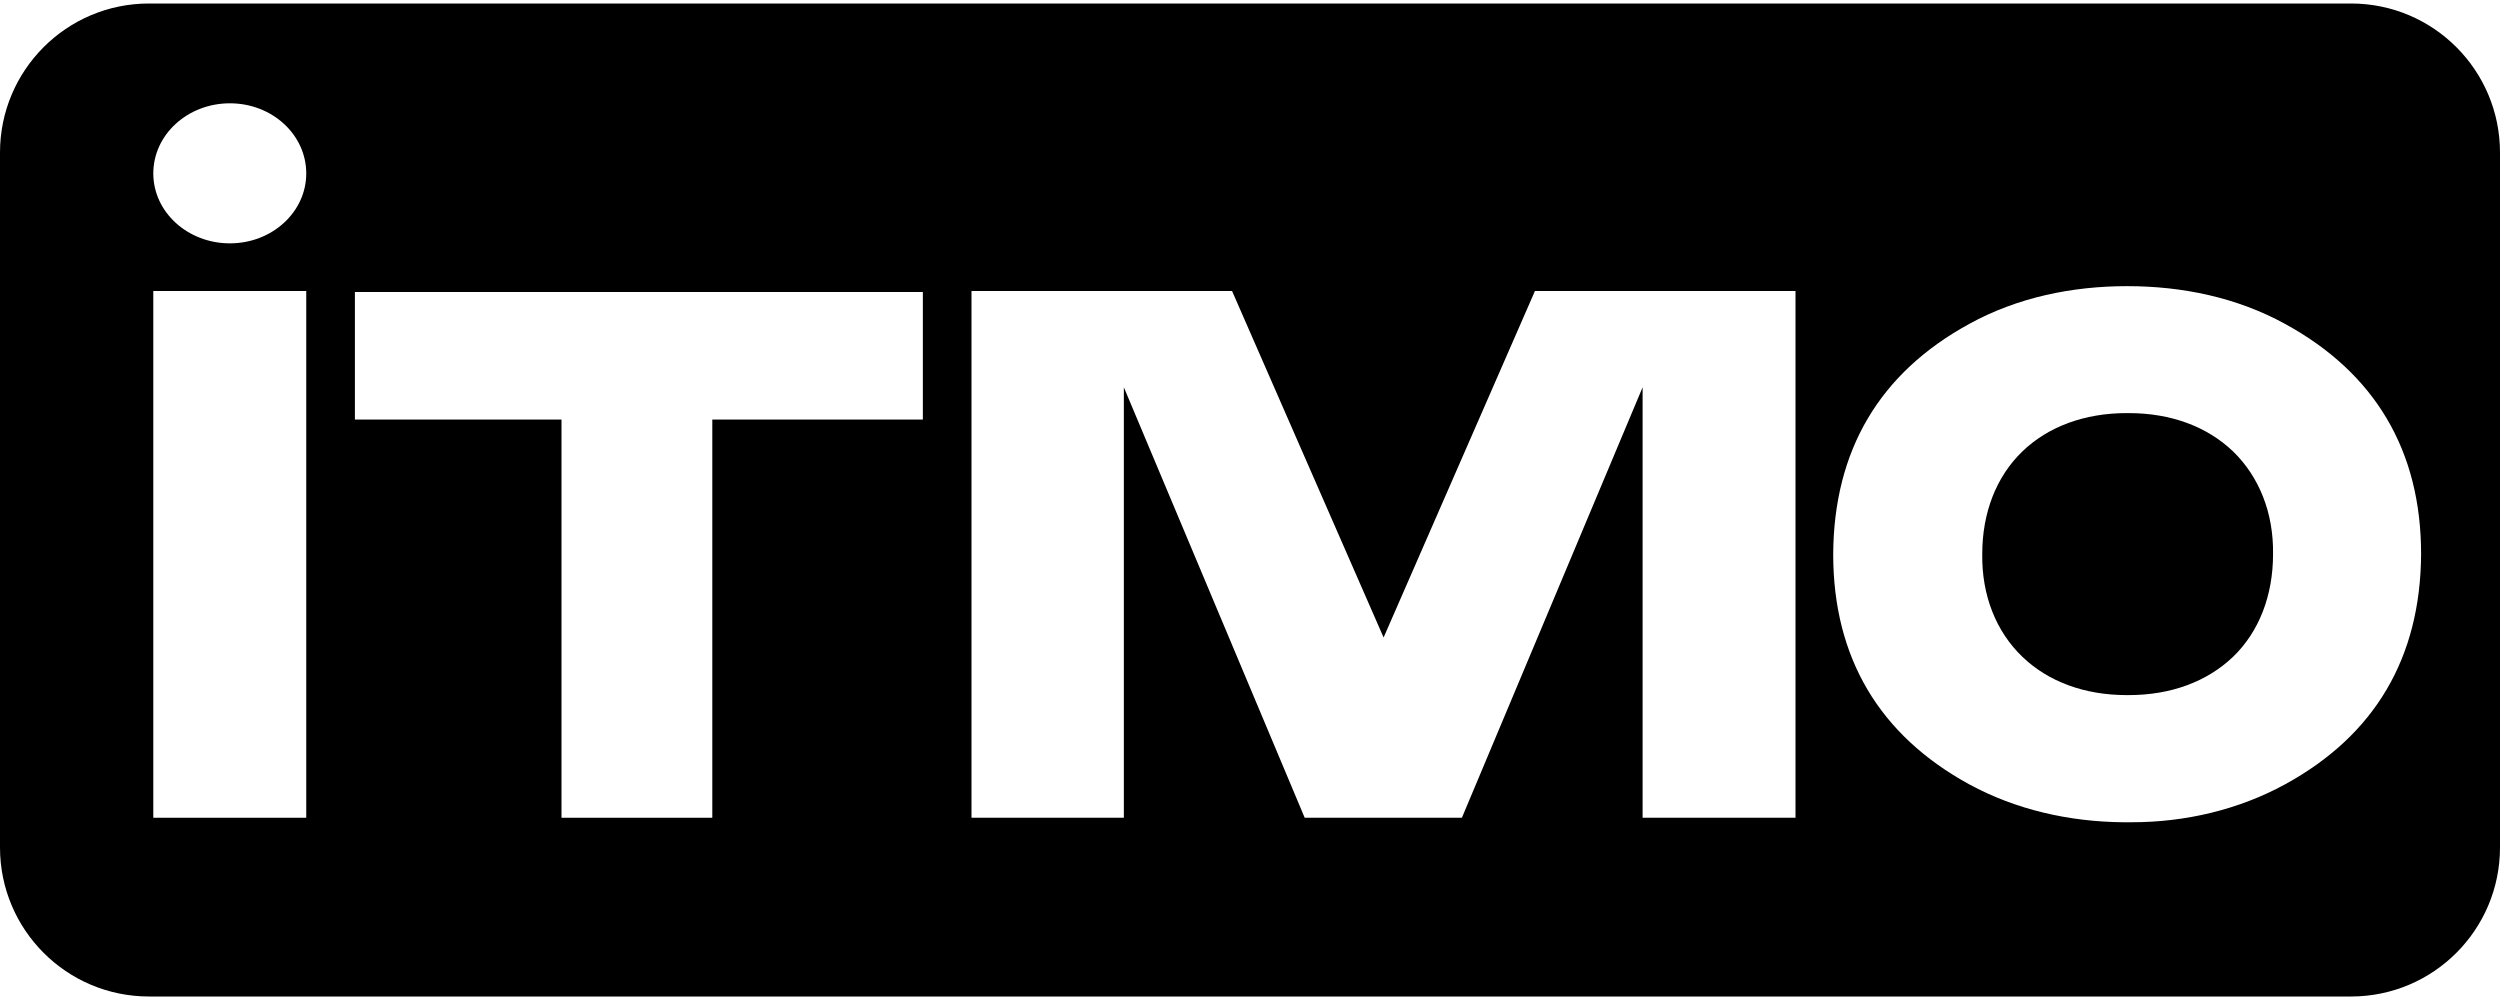
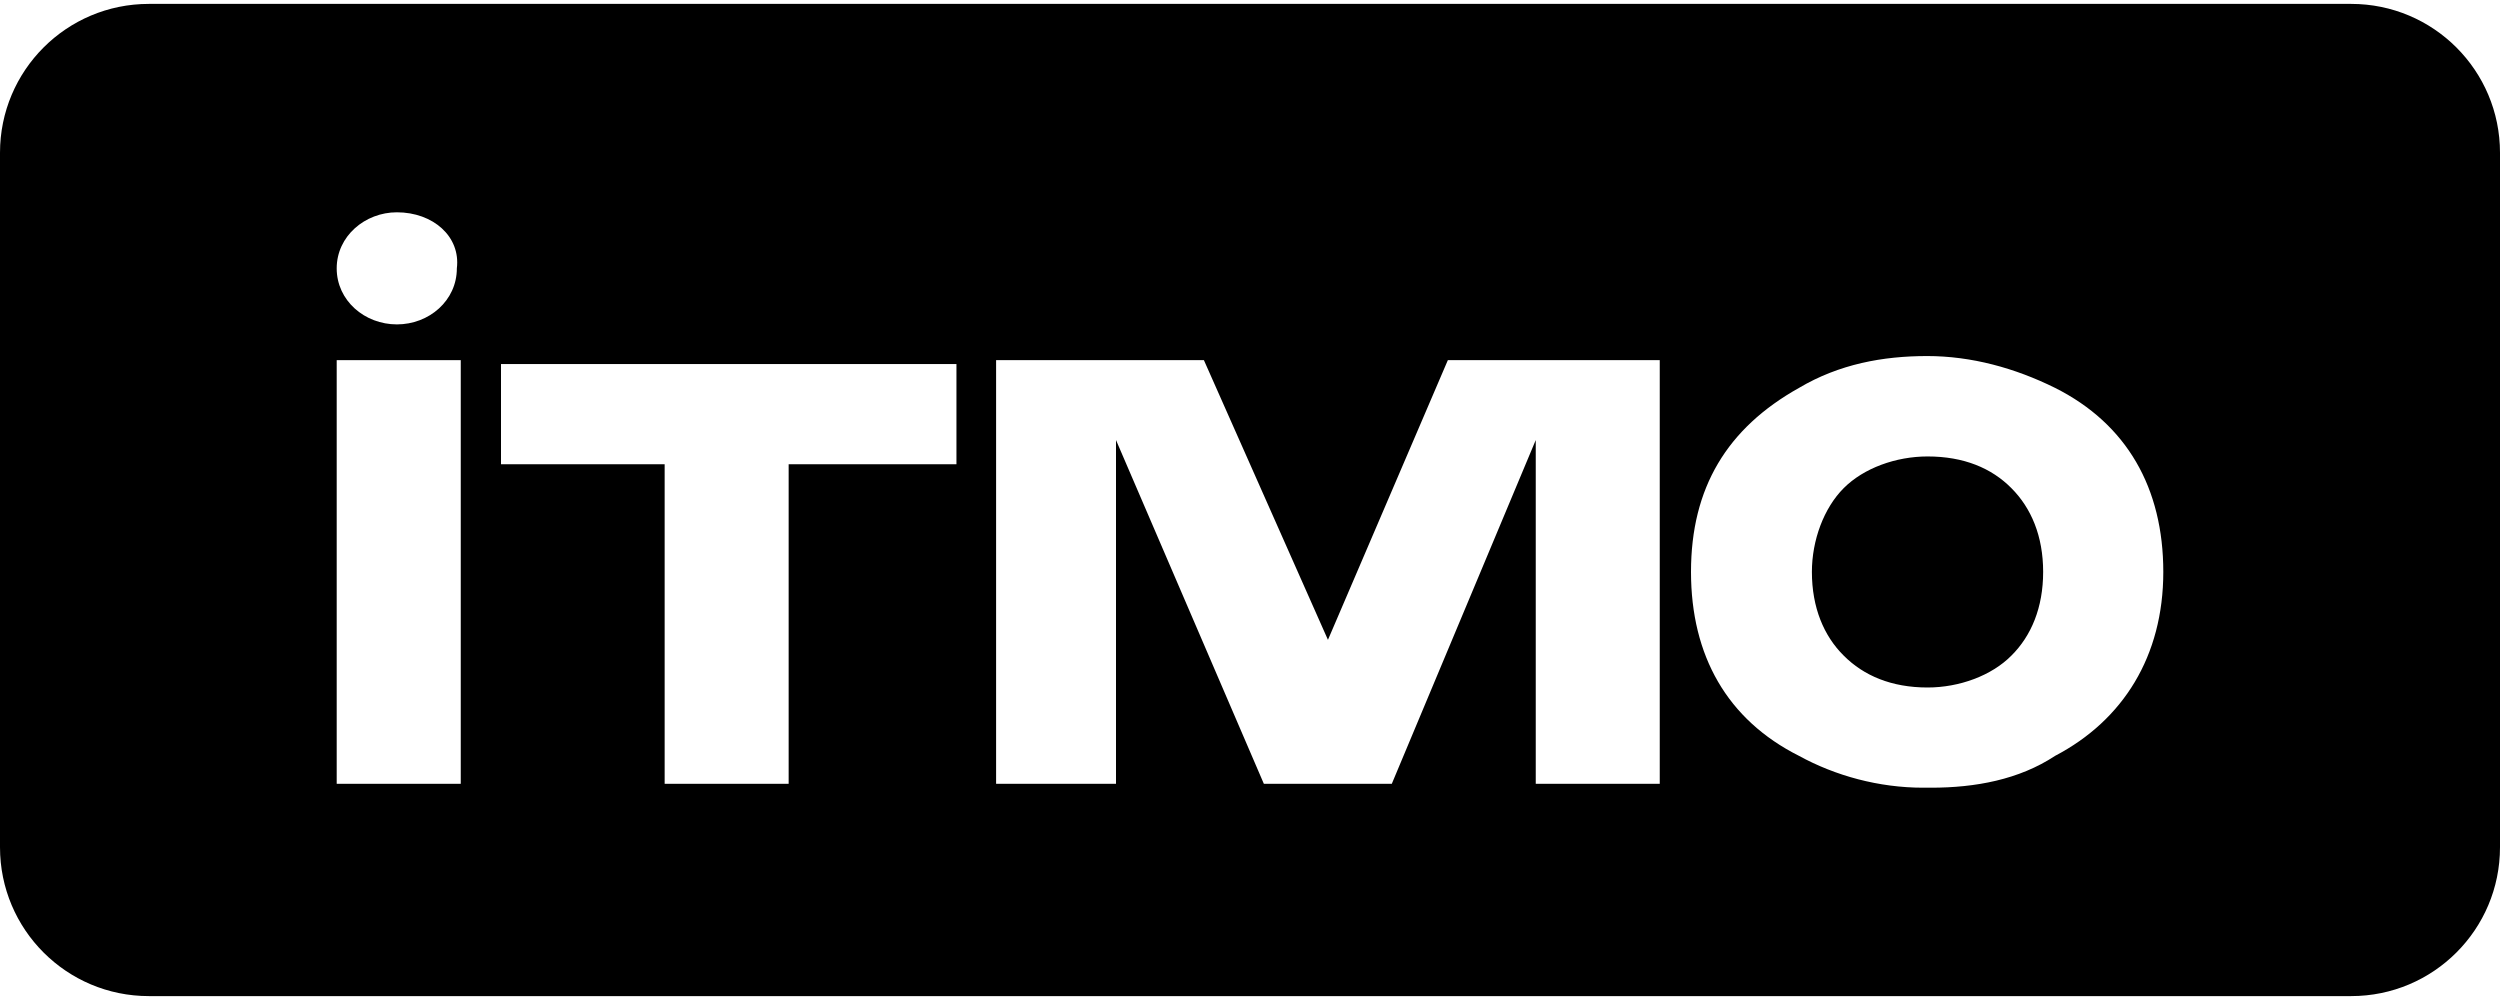
- <svg xmlns="http://www.w3.org/2000/svg" width="50px" height="20px" viewBox="0 0 50 20" version="1.1">
+ <svg xmlns="http://www.w3.org/2000/svg" width="px" height="20px" viewBox="0 0 50 20" version="1.1">
  <g id="surface1">
-     <path style=" stroke:none;fill-rule:nonzero;fill:rgb(0%,0%,0%);fill-opacity:1;" d="M 2.98 0.07 L 47.02 0.07 C 48.668 0.07 50 1.406 50 3.051 L 50 16.949 C 50 18.594 48.668 19.93 47.02 19.93 L 2.98 19.93 C 1.332 19.93 0 18.594 0 16.949 L 0 3.051 C 0 1.406 1.332 0.07 2.98 0.07 Z M 2.98 0.07 " />
-     <path style=" stroke:none;fill-rule:nonzero;fill:rgb(100%,100%,100%);fill-opacity:1;" d="M 44.66 13.137 C 44.141 13.633 43.418 13.902 42.574 13.902 C 42.574 13.902 42.562 13.902 42.555 13.902 C 42.555 13.902 42.543 13.902 42.535 13.902 C 41.691 13.902 40.965 13.633 40.449 13.137 C 39.922 12.633 39.633 11.906 39.645 11.082 C 39.645 10.258 39.922 9.535 40.449 9.027 C 40.965 8.531 41.691 8.262 42.535 8.262 C 42.535 8.262 42.543 8.262 42.555 8.262 C 42.555 8.262 42.562 8.262 42.574 8.262 C 43.418 8.262 44.141 8.531 44.66 9.027 C 45.184 9.535 45.473 10.258 45.461 11.082 C 45.461 11.906 45.184 12.633 44.66 13.137 Z M 48.422 11.082 C 48.422 9.008 47.496 7.457 45.699 6.477 C 44.738 5.949 43.645 5.723 42.543 5.723 C 41.441 5.723 40.348 5.949 39.387 6.477 C 37.59 7.457 36.676 9.008 36.664 11.082 C 36.664 13.156 37.59 14.707 39.387 15.688 C 40.32 16.195 41.383 16.434 42.453 16.445 C 42.484 16.445 42.516 16.445 42.543 16.445 C 42.574 16.445 42.602 16.445 42.633 16.445 C 43.707 16.445 44.77 16.195 45.699 15.688 C 47.496 14.707 48.41 13.156 48.422 11.082 Z M 48.422 11.082 " />
-     <path style=" stroke:none;fill-rule:nonzero;fill:rgb(100%,100%,100%);fill-opacity:1;" d="M 7.098 5.84 L 7.098 8.391 L 11.23 8.391 L 11.23 16.355 L 14.246 16.355 L 14.246 8.391 L 18.457 8.391 L 18.457 5.84 Z M 7.098 5.84 " />
-     <path style=" stroke:none;fill-rule:nonzero;fill:rgb(100%,100%,100%);fill-opacity:1;" d="M 3.066 16.355 L 6.125 16.355 L 6.125 5.82 L 3.066 5.82 Z M 3.066 16.355 " />
-     <path style=" stroke:none;fill-rule:nonzero;fill:rgb(100%,100%,100%);fill-opacity:1;" d="M 30.699 5.82 L 27.672 12.75 L 24.641 5.82 L 19.43 5.82 L 19.43 16.355 L 22.477 16.355 L 22.477 7.746 L 26.094 16.355 L 29.238 16.355 L 32.852 7.746 L 32.852 16.355 L 35.91 16.355 L 35.91 5.82 Z M 30.699 5.82 " />
-     <path style=" stroke:none;fill-rule:nonzero;fill:rgb(100%,100%,100%);fill-opacity:1;" d="M 4.598 2.066 C 3.754 2.066 3.066 2.691 3.066 3.469 C 3.066 4.242 3.754 4.867 4.598 4.867 C 5.441 4.867 6.125 4.242 6.125 3.469 C 6.125 2.691 5.441 2.066 4.598 2.066 " />
+     <path style=" stroke:none;fill-rule:nonzero;fill:rgb(0%,0%,0%);fill-opacity:1;" d="M 2.977 0.078 L 47.023 0.078 C 48.668 0.078 50 1.41 50 3.055 L 50 16.945 C 50 18.59 48.668 19.922 47.023 19.922 L 2.977 19.922 C 1.332 19.922 0 18.59 0 16.945 L 0 3.055 C 0 1.41 1.332 0.078 2.977 0.078 Z M 2.977 0.078 " />
+     <path style=" stroke:none;fill-rule:nonzero;fill:rgb(100%,100%,100%);fill-opacity:1;" d="M 40.227 13.113 C 39.832 13.512 39.188 13.75 38.551 13.75 C 37.828 13.75 37.273 13.512 36.875 13.113 C 36.477 12.719 36.238 12.152 36.238 11.438 C 36.238 10.805 36.477 10.16 36.875 9.762 C 37.273 9.363 37.918 9.129 38.551 9.129 C 39.277 9.129 39.832 9.363 40.227 9.762 C 40.625 10.16 40.863 10.723 40.863 11.438 C 40.863 12.152 40.625 12.719 40.227 13.113 Z M 43.266 11.438 C 43.266 9.762 42.539 8.48 41.102 7.758 C 40.297 7.359 39.426 7.121 38.543 7.121 C 37.66 7.121 36.785 7.281 35.98 7.758 C 34.543 8.562 33.82 9.754 33.82 11.438 C 33.82 13.113 34.543 14.395 35.98 15.117 C 36.707 15.516 37.578 15.754 38.461 15.754 L 38.621 15.754 C 39.504 15.754 40.379 15.594 41.102 15.117 C 42.461 14.406 43.266 13.125 43.266 11.438 Z M 43.266 11.438 " />
+     <path style=" stroke:none;fill-rule:nonzero;fill:rgb(100%,100%,100%);fill-opacity:1;" d="M 10.02 7.281 L 10.02 9.285 L 13.293 9.285 L 13.293 15.676 L 15.773 15.676 L 15.773 9.285 L 19.129 9.285 L 19.129 7.281 Z M 10.02 7.281 " />
+     <path style=" stroke:none;fill-rule:nonzero;fill:rgb(100%,100%,100%);fill-opacity:1;" d="M 6.734 15.676 L 9.215 15.676 L 9.215 7.203 L 6.734 7.203 Z M 6.734 15.676 " />
+     <path style=" stroke:none;fill-rule:nonzero;fill:rgb(100%,100%,100%);fill-opacity:1;" d="M 28.957 7.203 L 26.559 12.797 L 24.078 7.203 L 19.922 7.203 L 19.922 15.676 L 22.32 15.676 L 22.32 8.801 L 25.277 15.676 L 27.836 15.676 L 30.715 8.801 L 30.715 15.676 L 33.195 15.676 L 33.195 7.203 Z M 28.957 7.203 " />
+     <path style=" stroke:none;fill-rule:nonzero;fill:rgb(100%,100%,100%);fill-opacity:1;" d="M 7.938 4.246 C 7.301 4.246 6.734 4.723 6.734 5.367 C 6.734 6.012 7.293 6.488 7.938 6.488 C 8.582 6.488 9.137 6.012 9.137 5.367 C 9.215 4.73 8.66 4.246 7.938 4.246 " />
  </g>
</svg>
